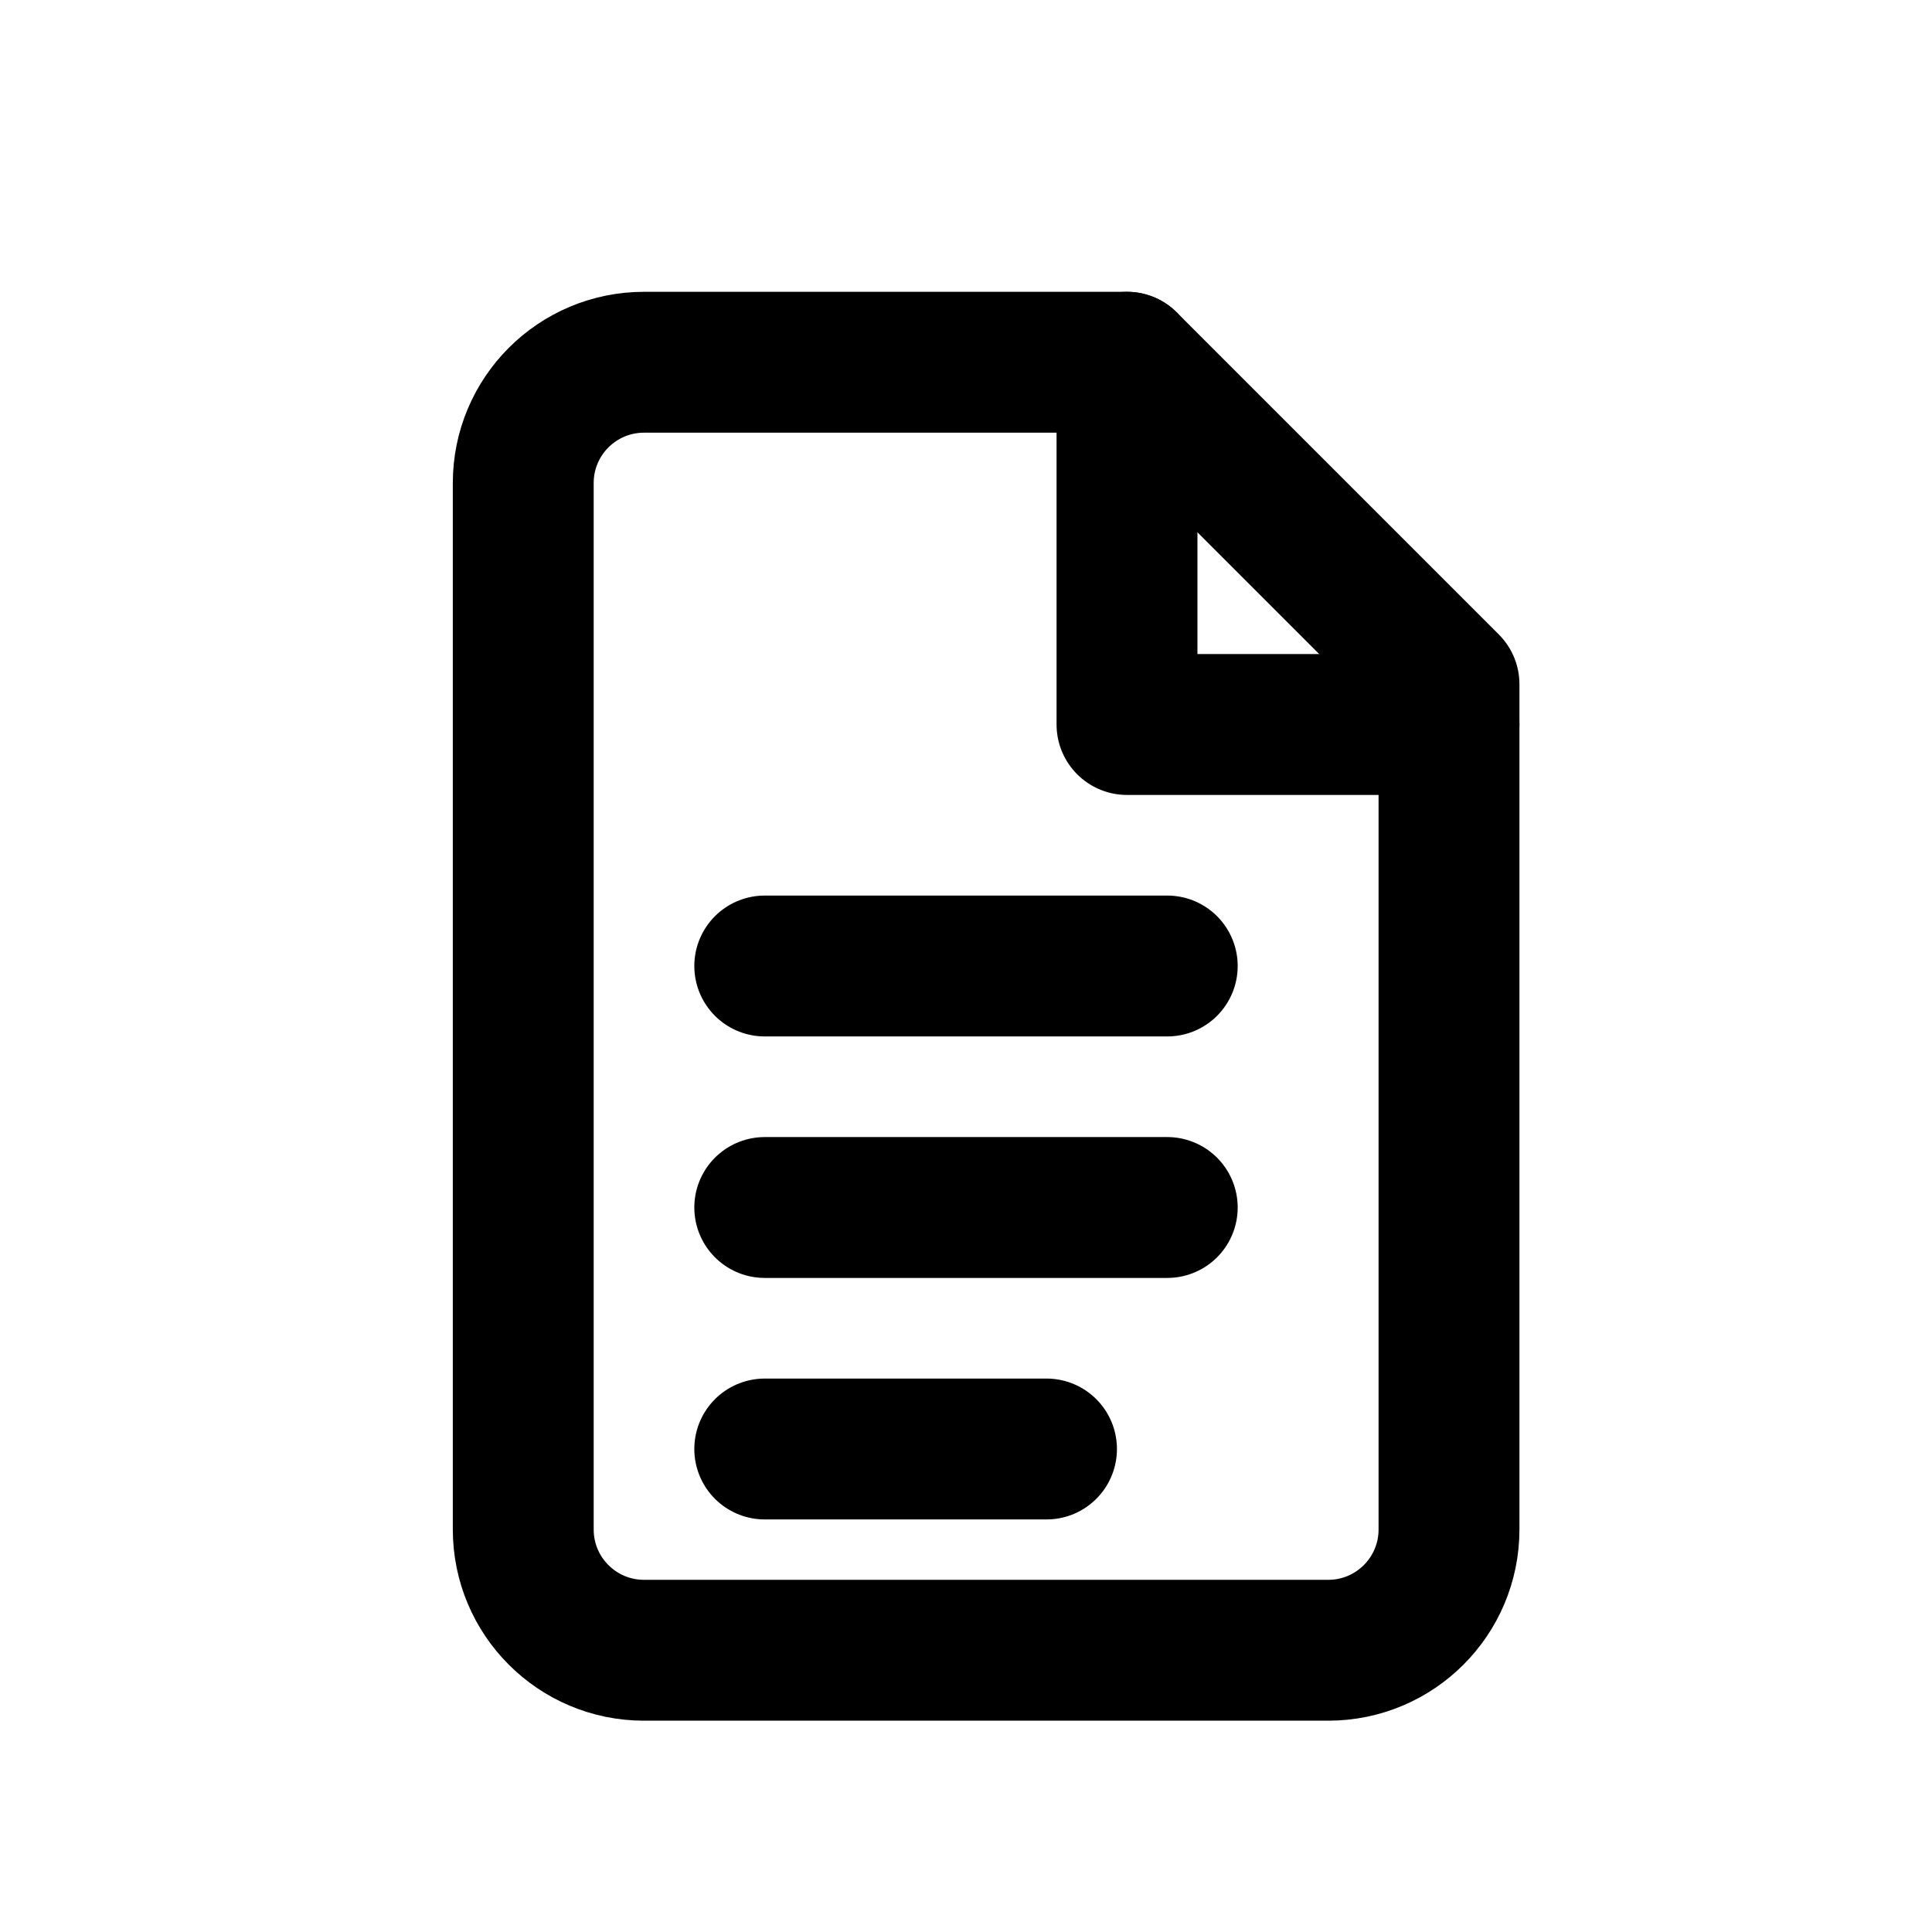
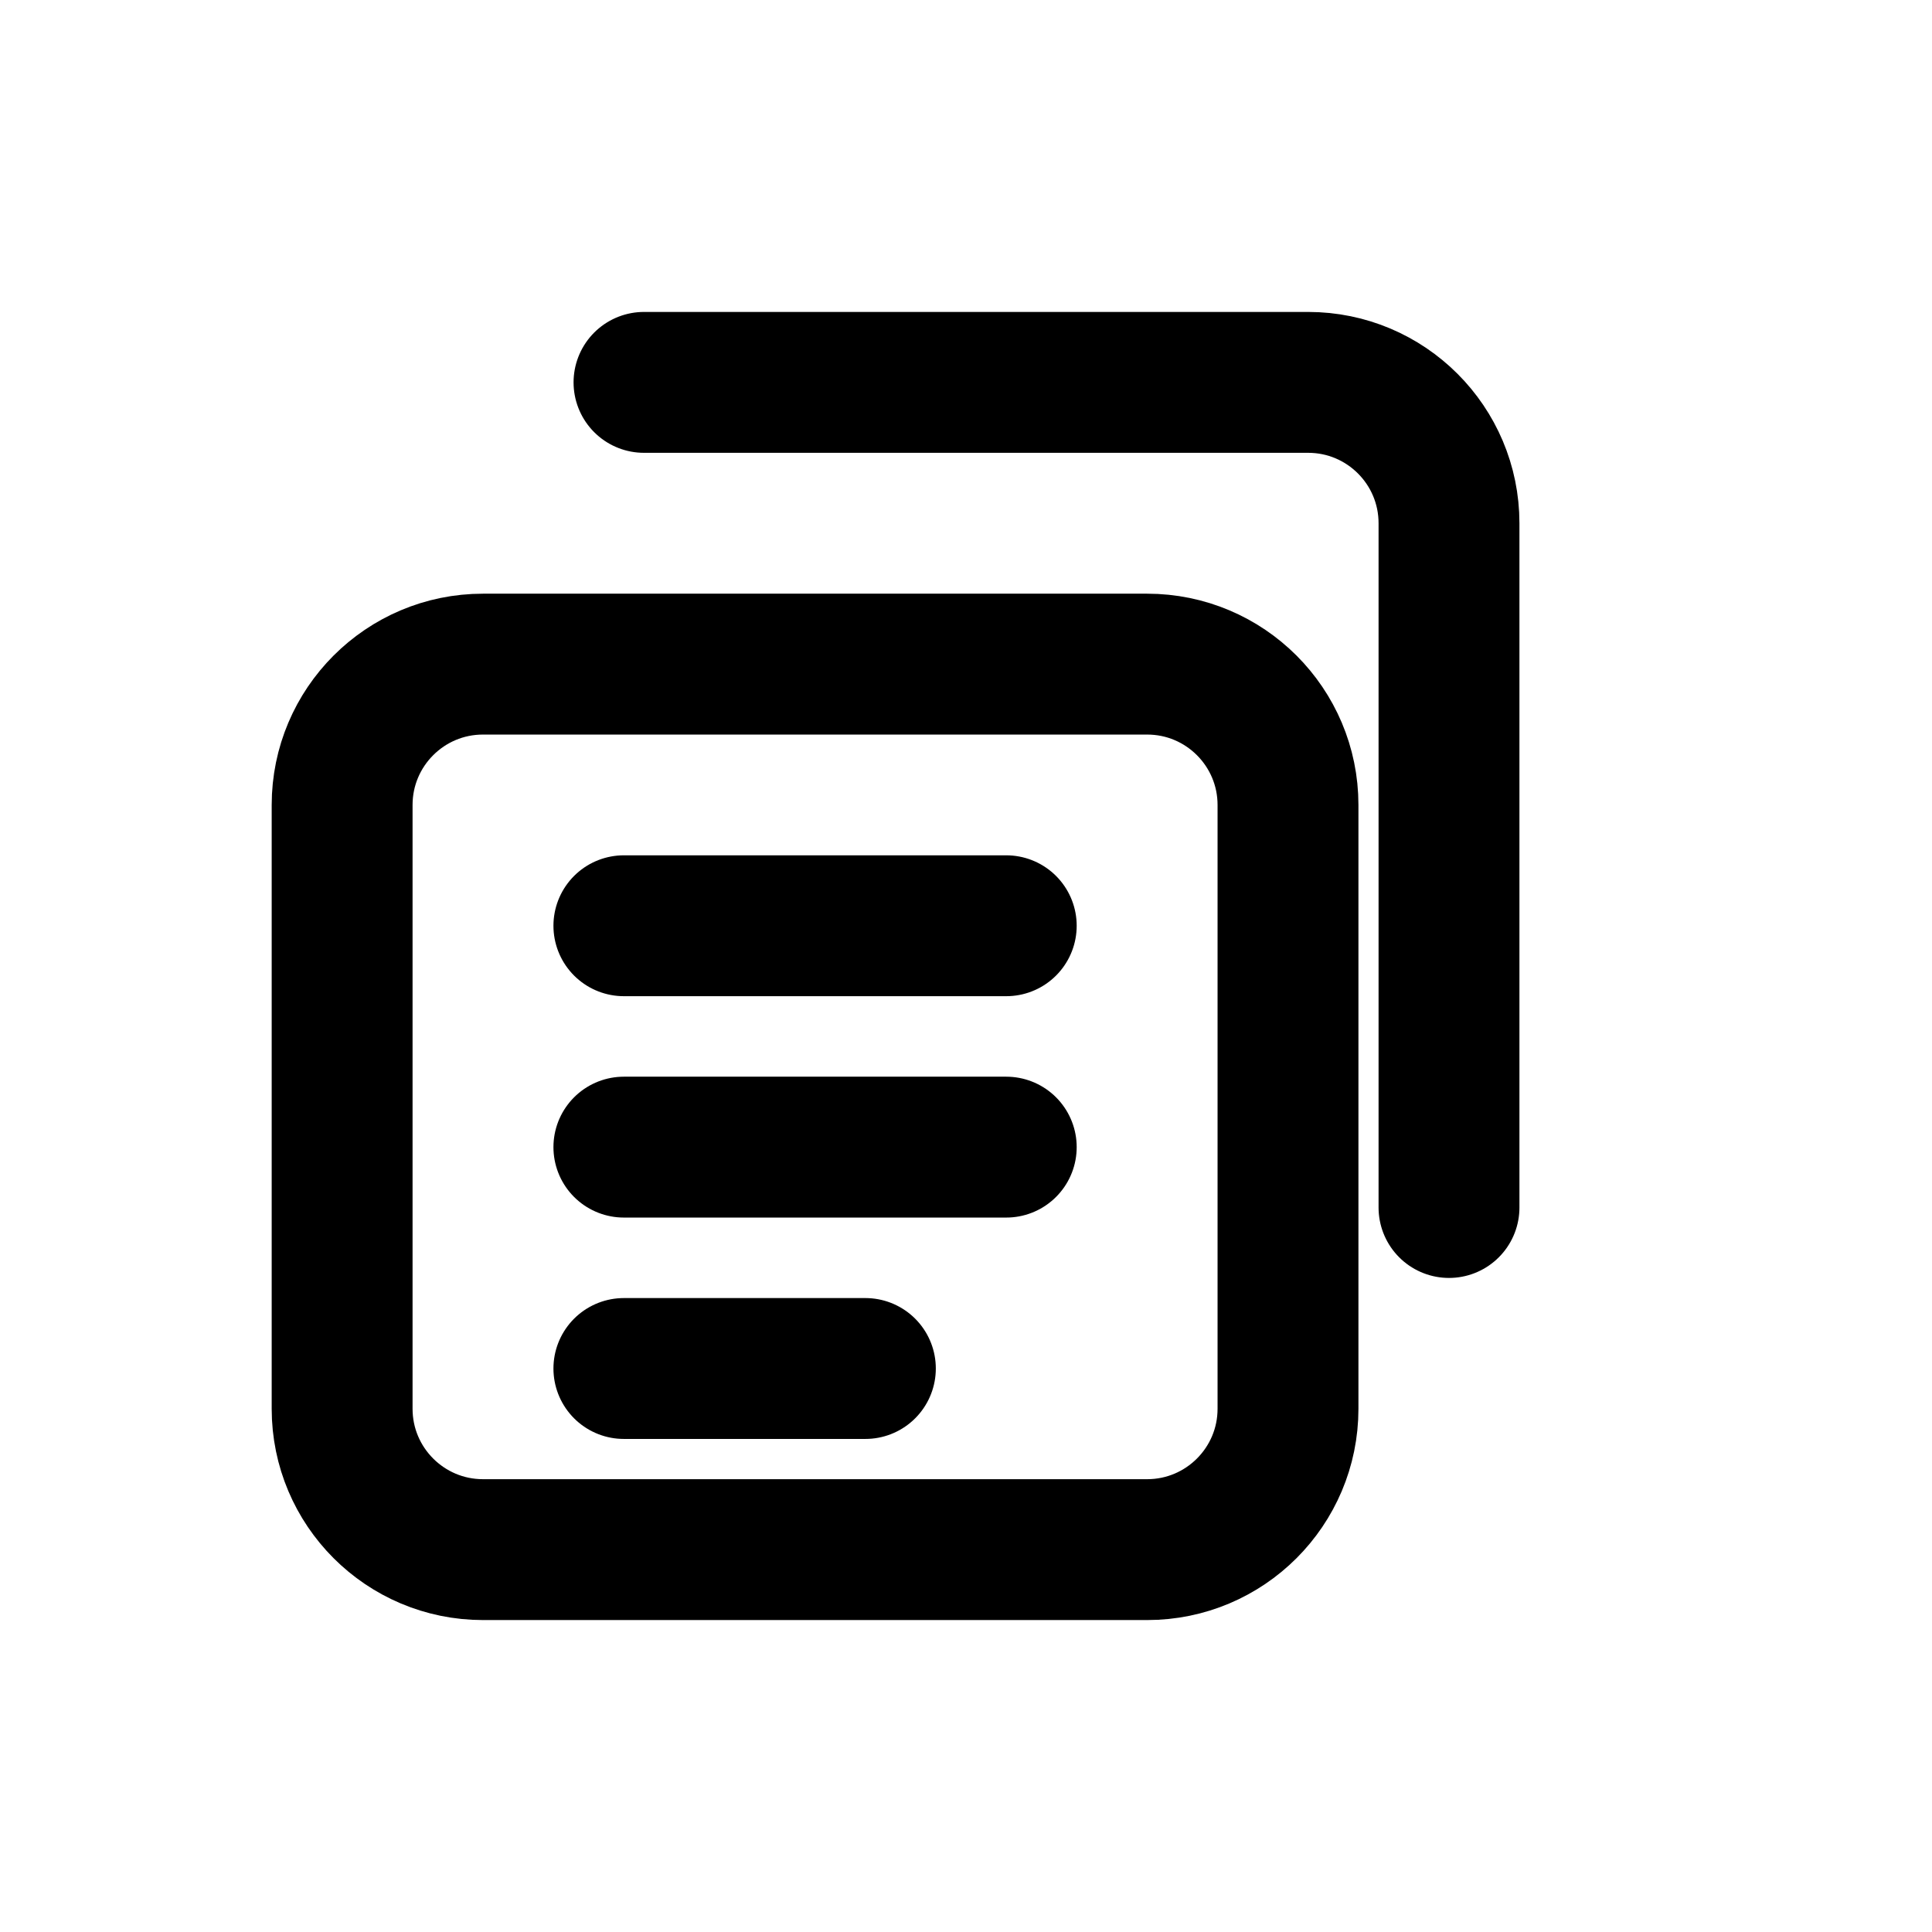
<svg xmlns="http://www.w3.org/2000/svg" viewBox="0 0 24 24" fill="none" stroke="currentColor" stroke-width="1.75" stroke-linecap="round" stroke-linejoin="round">
-   <path d="M8 4.5h6l4 4V19a1.5 1.5 0 0 1-1.5 1.5H8A1.5 1.5 0 0 1 6.5 19V6A1.5 1.5 0 0 1 8 4.5Z" />
-   <path d="M14 4.5V9h4" />
-   <path d="M9.5 12h5M9.5 15h5M9.5 18h3.5" />
+   <path d="M8 4.75h8.25A1.75 1.75 0 0 1 18 6.5V15" />
+   <path d="M6 8.25h8.25A1.75 1.75 0 0 1 16 10v7.5A1.75 1.75 0 0 1 14.25 19.25H6A1.75 1.75 0 0 1 4.25 17.5V10A1.75 1.75 0 0 1 6 8.25Z" />
+   <path d="M7.75 11.5h4.75M7.75 14.25h4.75M7.75 17h3" />
</svg>
